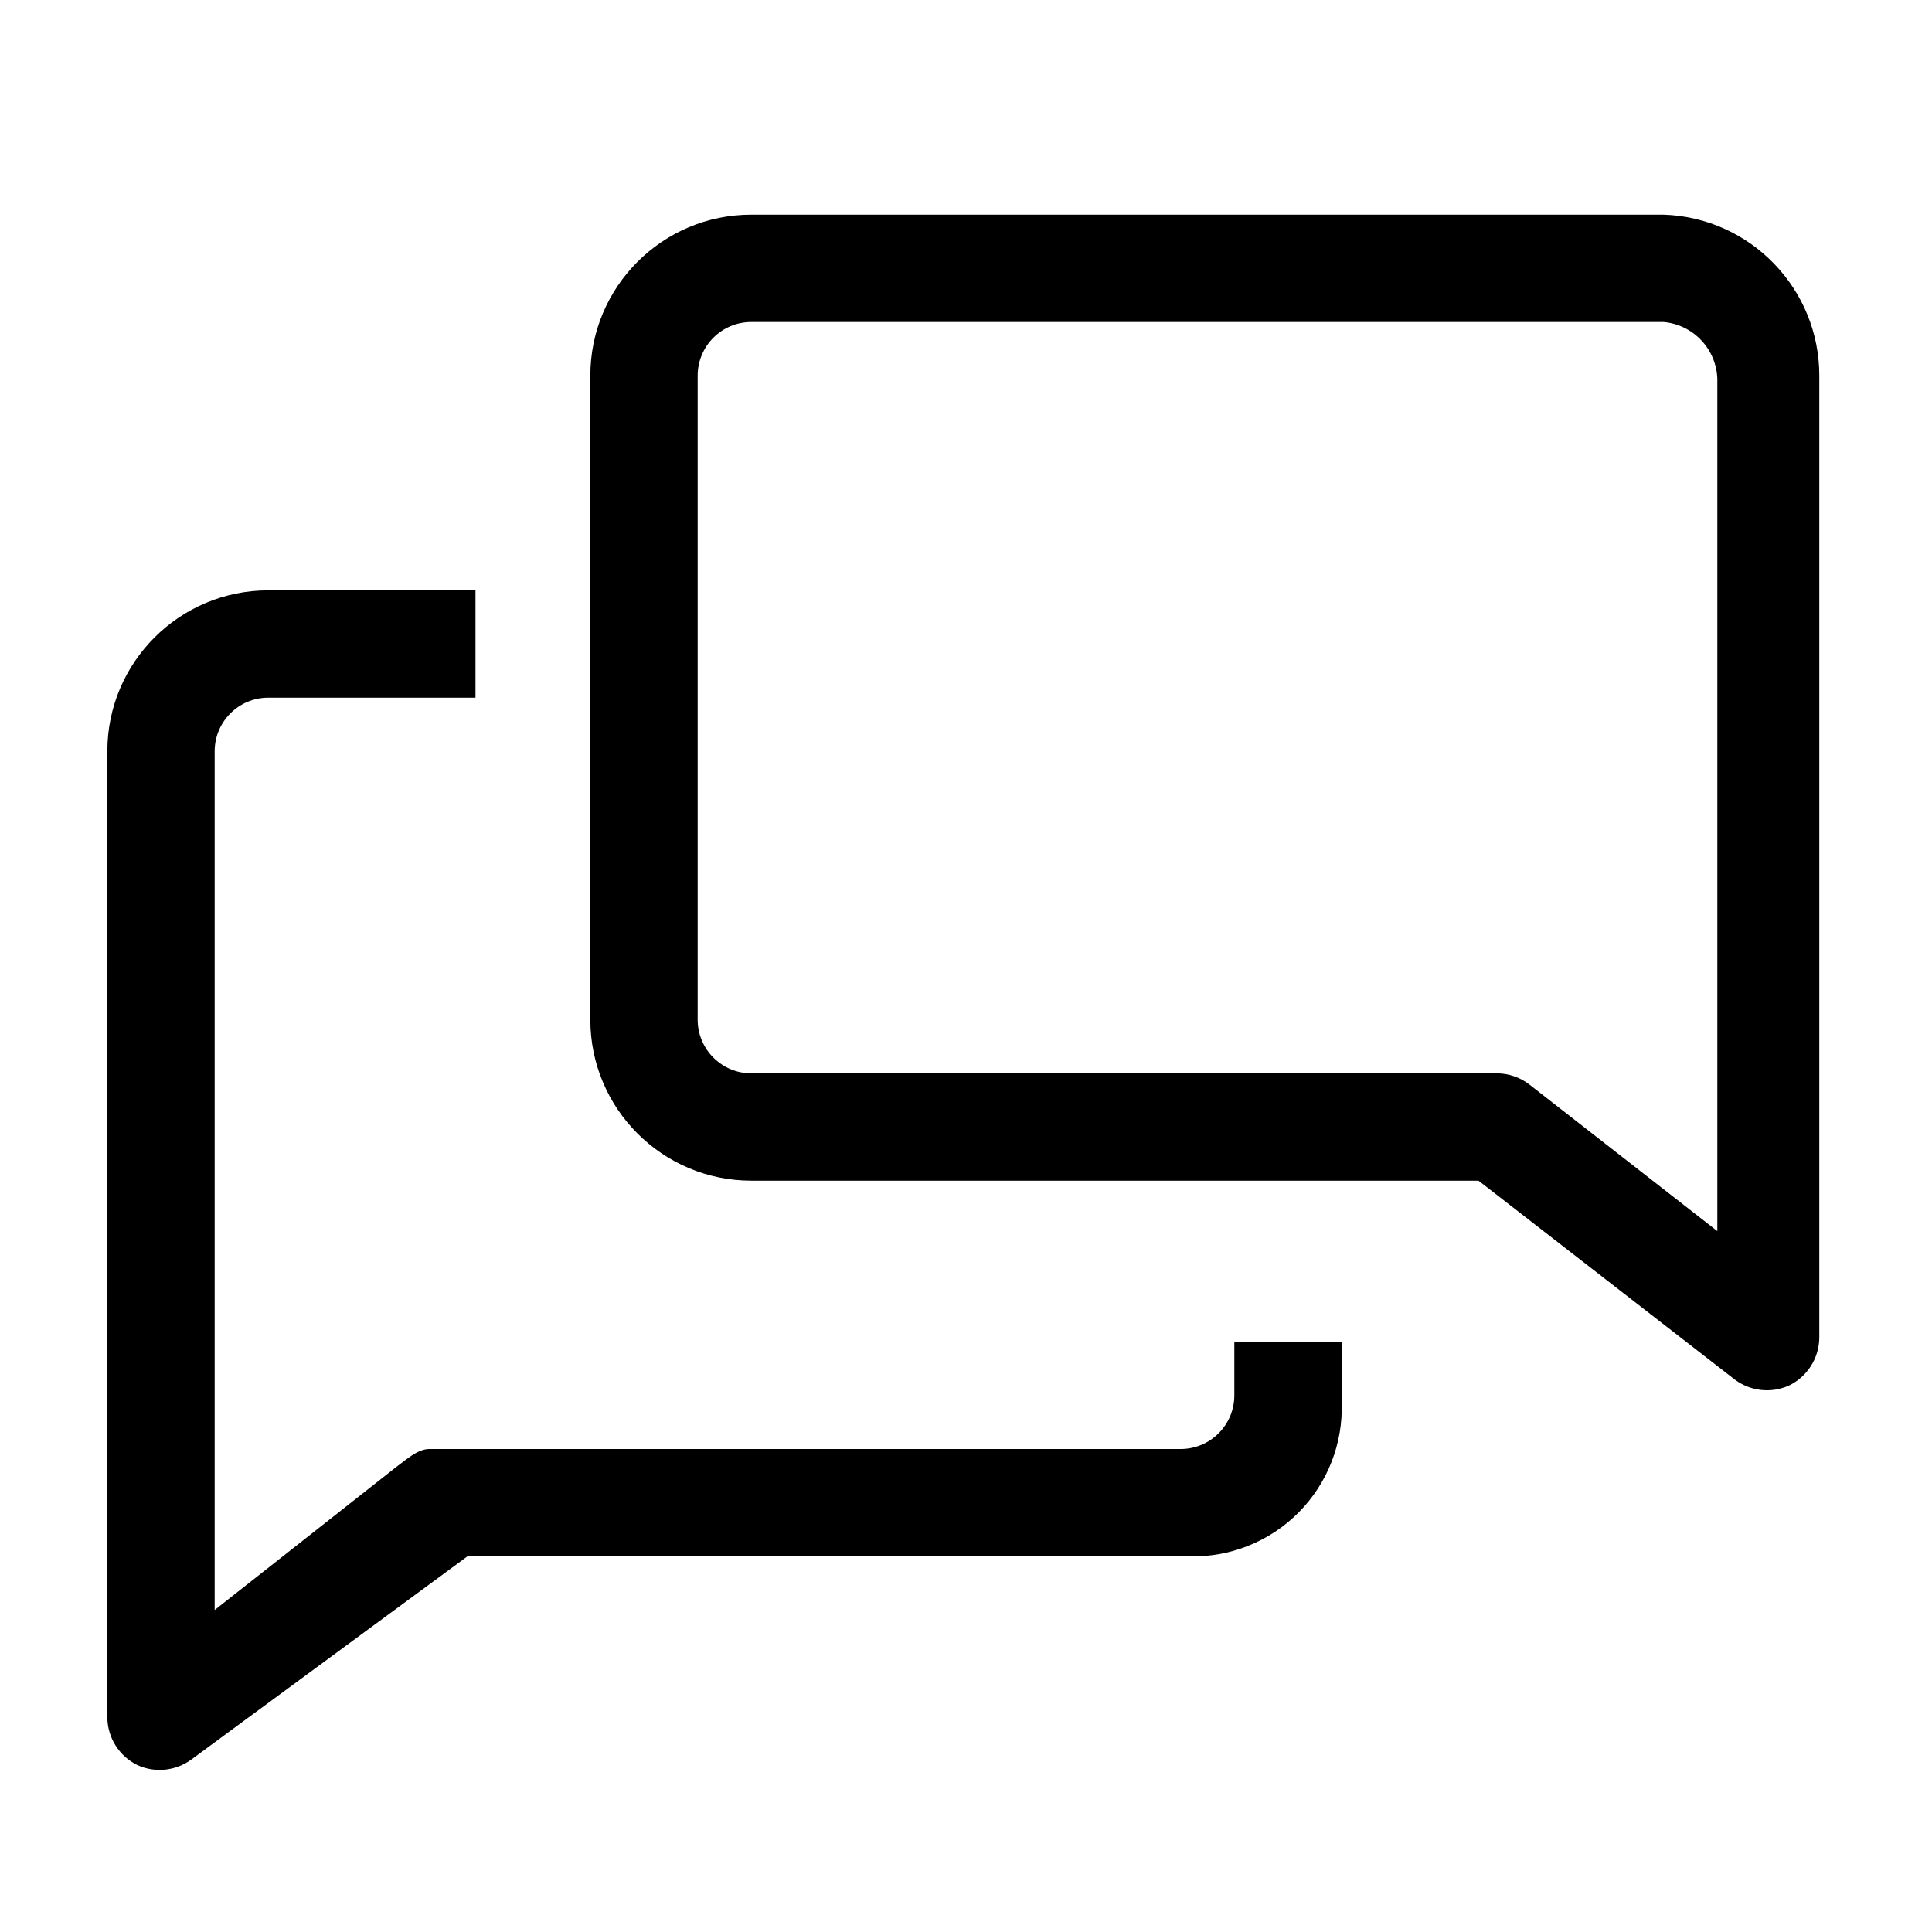
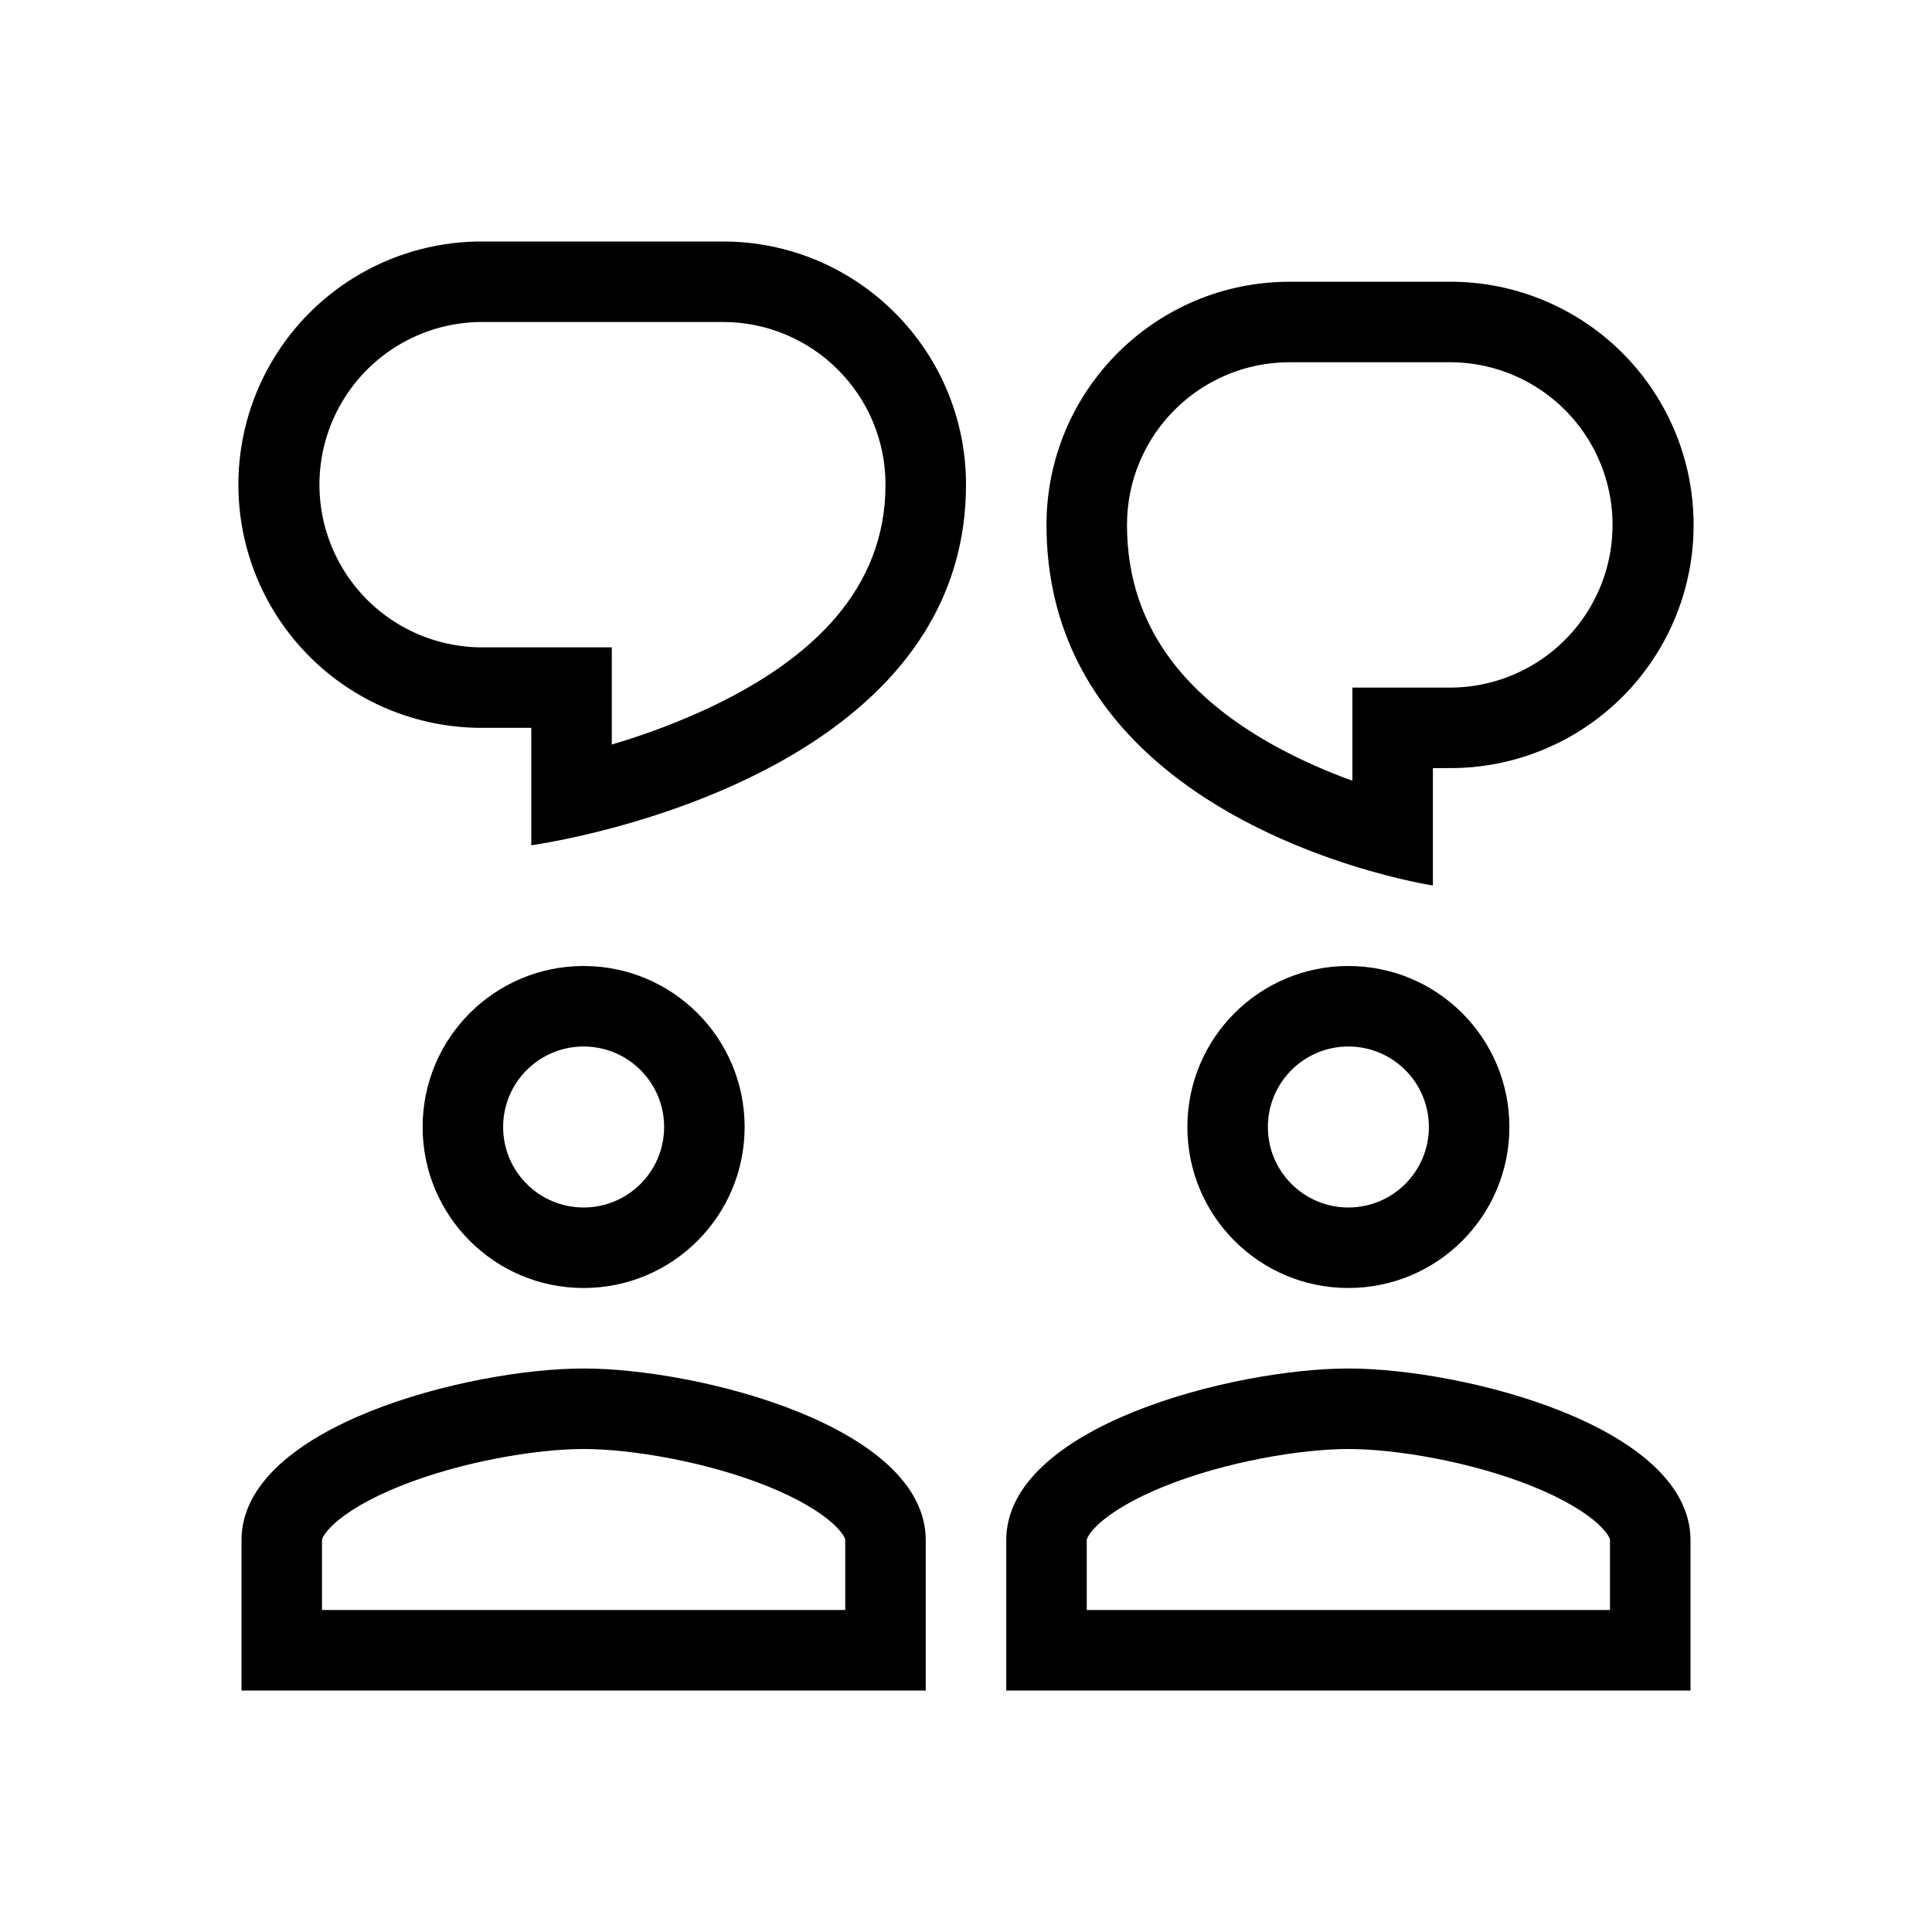
- <svg xmlns="http://www.w3.org/2000/svg" width="36" height="36" viewBox="0 0 36 36">
-   <path fill="currentColor" d="M23 26a1 1 0 0 1-1 1H8c-.22 0-.43.2-.61.33L4 30V14a1 1 0 0 1 1-1h3.86v-2H5a3 3 0 0 0-3 3v18a1 1 0 0 0 .56.89a1 1 0 0 0 1-.1L8.71 29h13.44A2.77 2.77 0 0 0 25 26.13V25h-2Z" class="clr-i-outline clr-i-outline-path-1" />
-   <path fill="currentColor" d="M31 4H14a3 3 0 0 0-3 3v12a3 3 0 0 0 3 3h13.55l4.78 3.71a1 1 0 0 0 1 .11a1 1 0 0 0 .57-.9V7A3 3 0 0 0 31 4m1 18.94l-3.5-2.73a1 1 0 0 0-.61-.21H14a1 1 0 0 1-1-1V7a1 1 0 0 1 1-1h17a1.1 1.1 0 0 1 1 1.06Z" class="clr-i-outline clr-i-outline-path-2" />
-   <path fill="none" d="M0 0h36v36H0z" />
+ <svg xmlns="http://www.w3.org/2000/svg" width="1em" height="1em" viewBox="0 0 48 48">
+   <path d="M0 0h48v48H0z" fill="none" />
+   <path fill="currentColor" fill-rule="evenodd" d="M13.2 21s.816-.11 2-.426c3.122-.833 8.8-3.094 8.8-8.532A6.04 6.04 0 0 0 17.958 6h-5.916a6.042 6.042 0 1 0 0 12.083H13.2zm2-4.917h-3.158a4.042 4.042 0 1 1 0-8.083h5.916A4.04 4.04 0 0 1 22 12.042c0 2.583-1.808 4.303-4.269 5.49a17 17 0 0 1-2.531.965zM14.5 32c2.21 0 4-1.79 4-4s-1.79-4-4-4s-4 1.79-4 4s1.79 4 4 4m2-4a1.999 1.999 0 1 1-4 0a1.999 1.999 0 1 1 4 0M6 38.267C6 35.429 11.663 34 14.5 34s8.5 1.43 8.5 4.267V42H6zM8 40v-1.733c0-.01 0-.03.026-.08c.032-.062.105-.171.263-.317c.329-.305.88-.638 1.643-.945c1.53-.615 3.4-.925 4.568-.925s3.039.31 4.568.925c.762.307 1.314.64 1.643.945c.158.146.231.255.263.316c.026.05.026.072.026.08V40zm29.5-12c0 2.21-1.79 4-4 4s-4-1.79-4-4s1.79-4 4-4s4 1.79 4 4m-4 2a1.999 1.999 0 1 0 0-4a1.999 1.999 0 1 0 0 4M25 38.267C25 35.429 30.663 34 33.5 34s8.5 1.43 8.5 4.267V42H25zM27 40v-1.733c0-.01 0-.03.026-.08c.032-.062.105-.171.262-.317c.33-.305.882-.638 1.644-.945c1.53-.615 3.4-.925 4.568-.925s3.039.31 4.568.925c.762.307 1.314.64 1.644.945c.157.146.23.255.262.316c.026.05.026.072.026.08V40zm6.6-18.494c1.17.368 2 .494 2 .494v-2.917h.358a6.042 6.042 0 1 0 0-12.083h-3.916A6.04 6.04 0 0 0 26 13.042c0 5.296 4.787 7.58 7.6 8.464m2.358-4.423H33.6v2.313a13.5 13.5 0 0 1-1.846-.82C29.67 17.445 28 15.748 28 13.041A4.04 4.04 0 0 1 32.042 9h3.916a4.042 4.042 0 1 1 0 8.083" clip-rule="evenodd" />
</svg>
